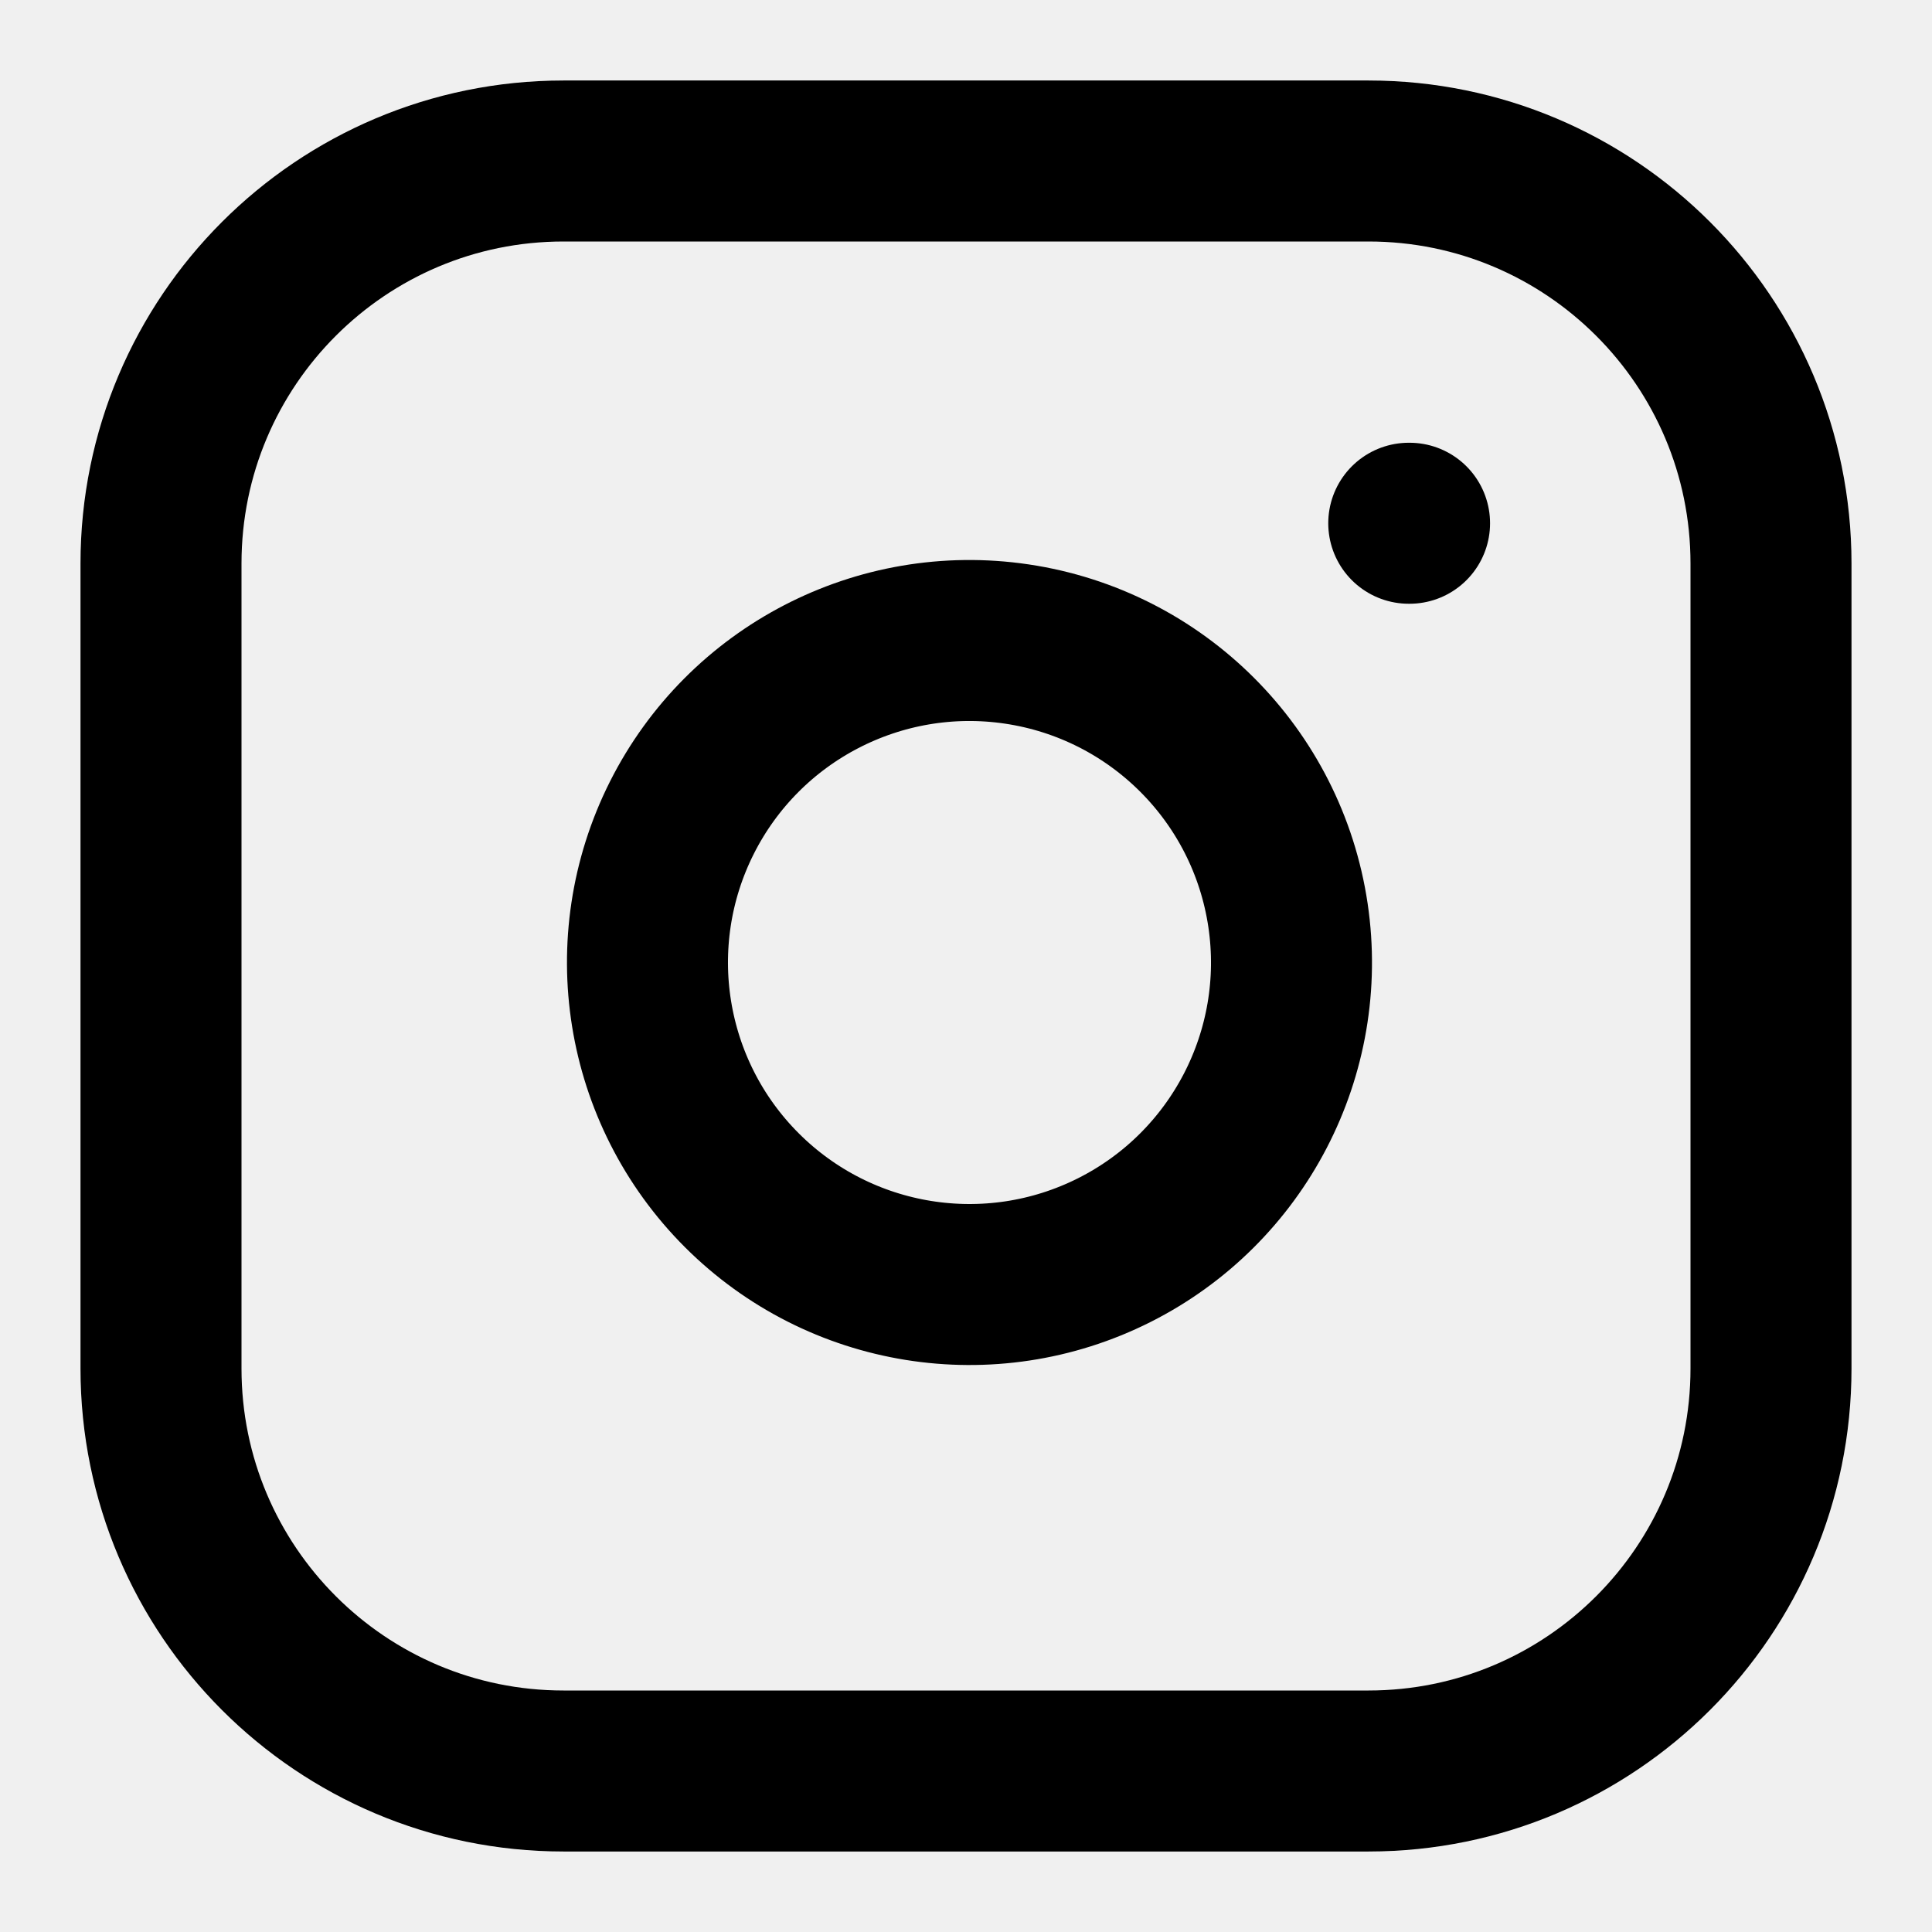
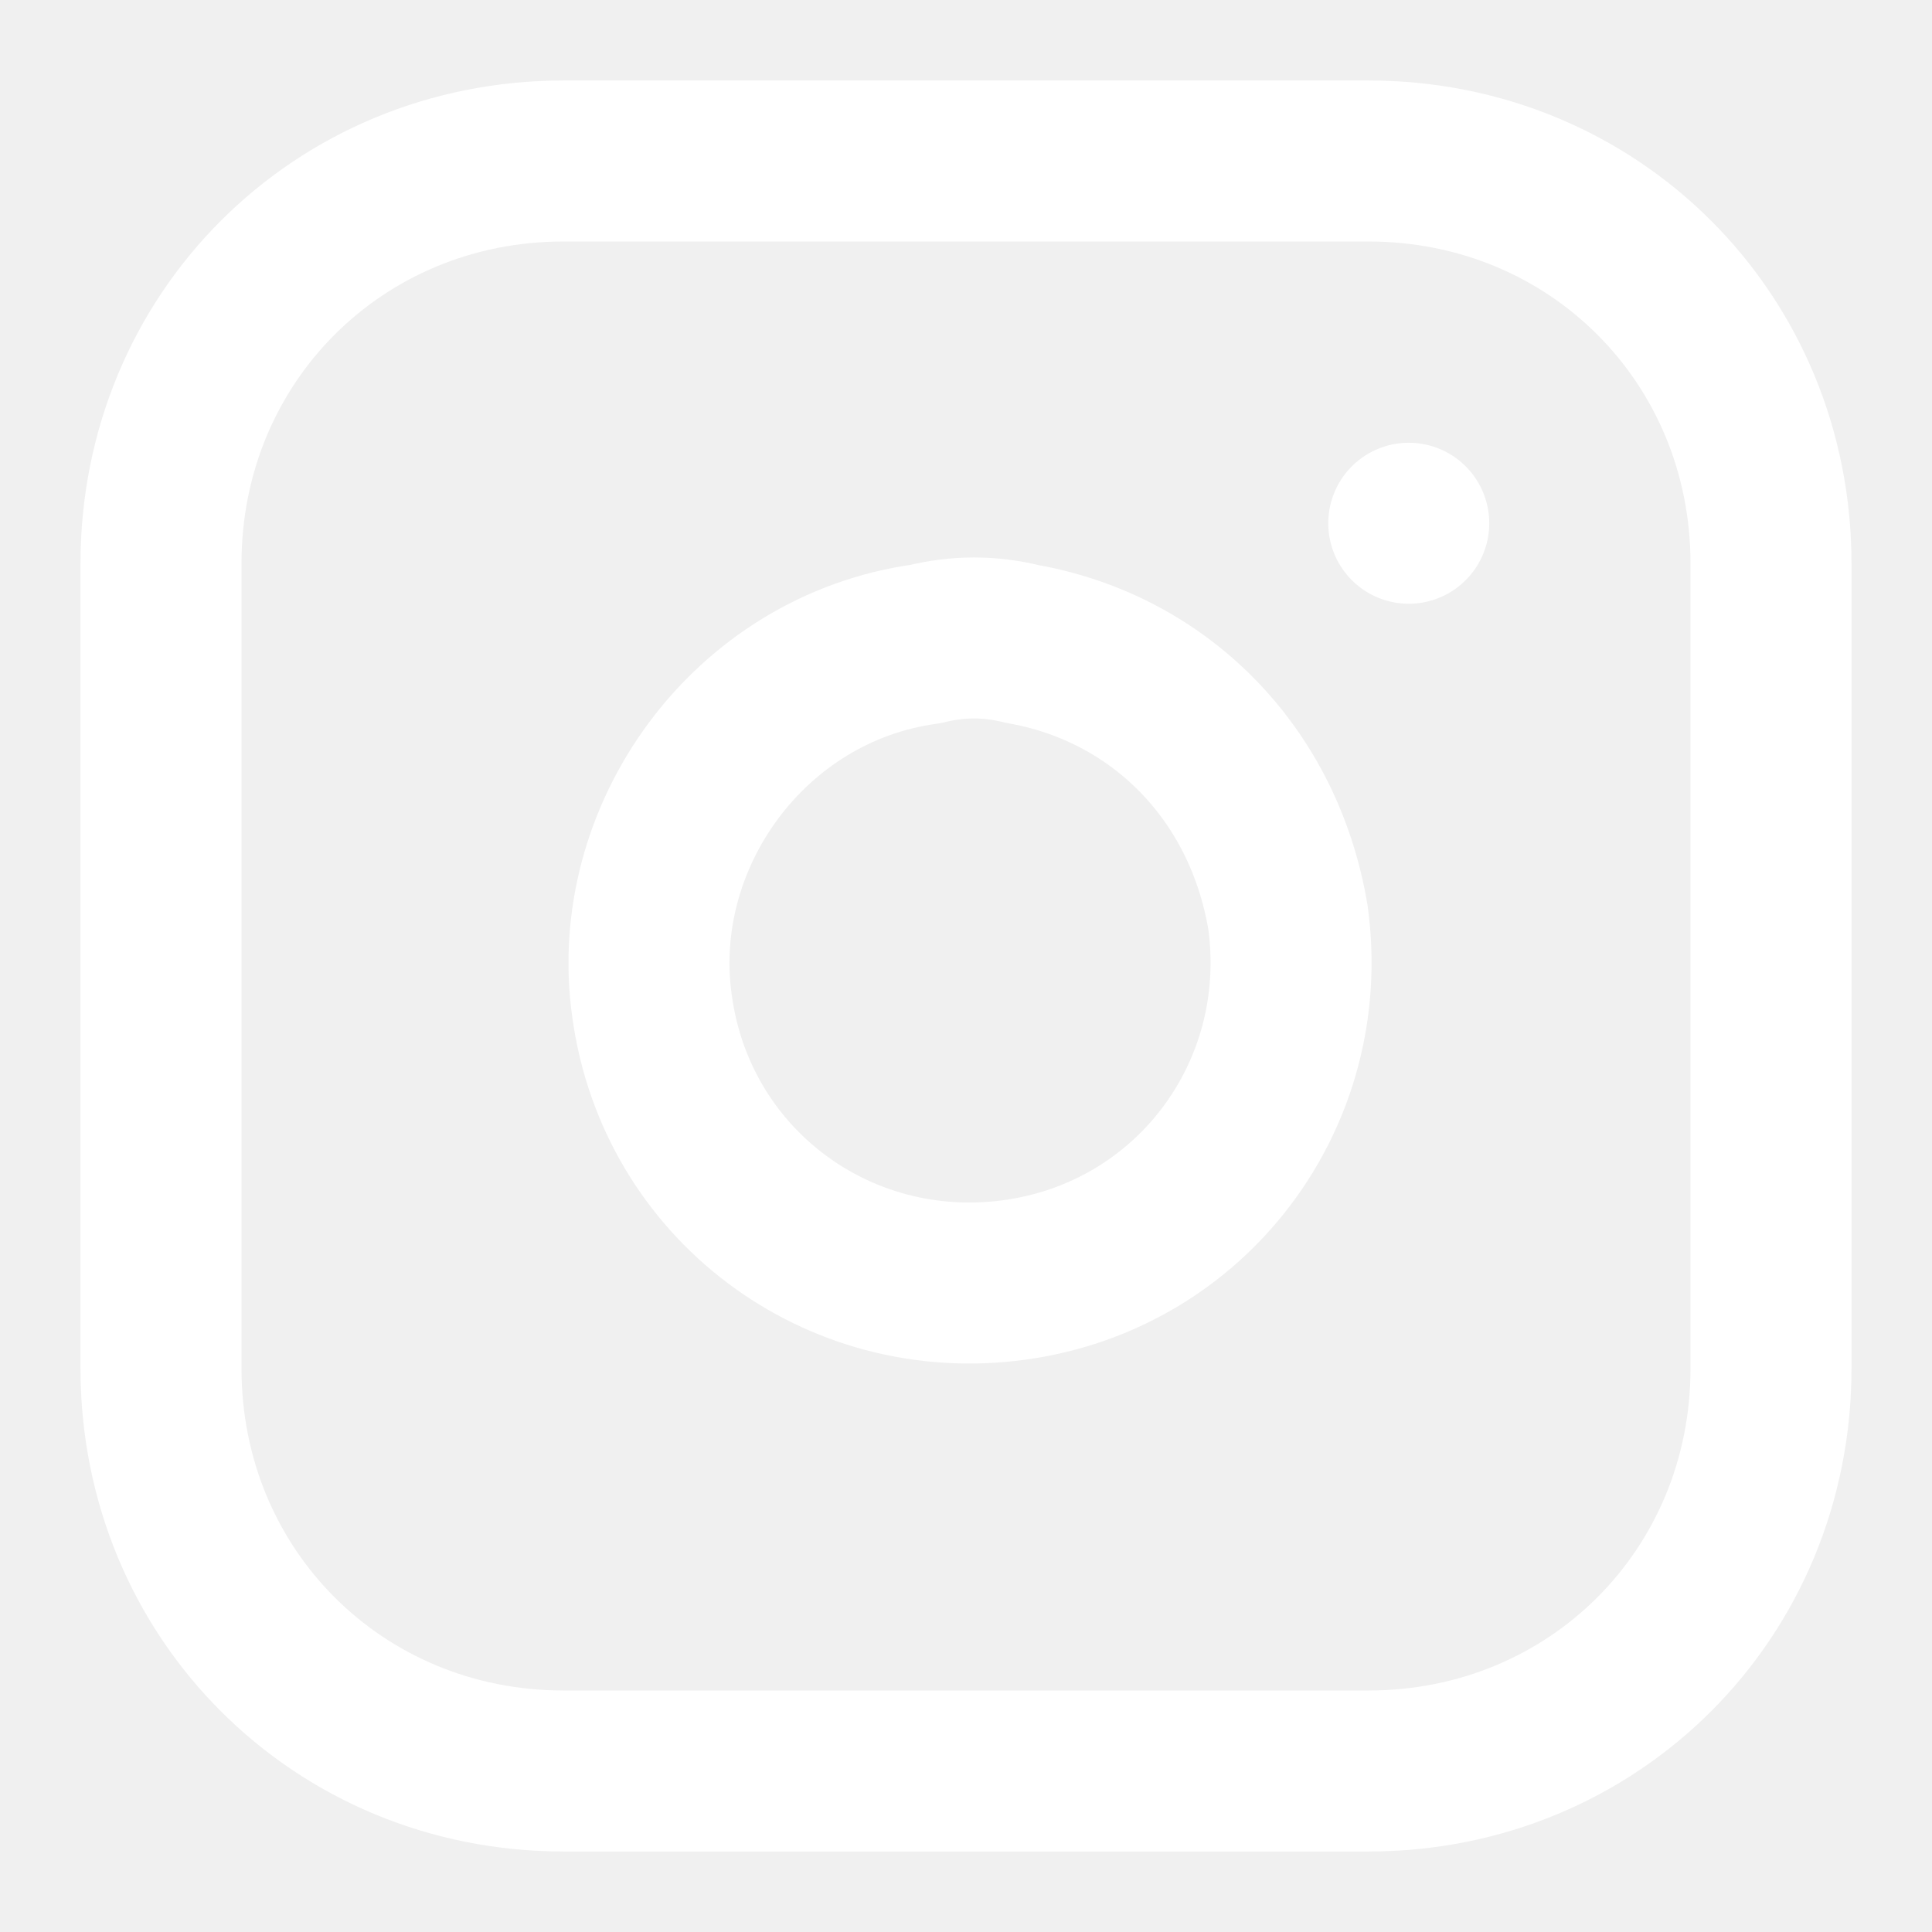
- <svg xmlns="http://www.w3.org/2000/svg" width="24" height="24" viewBox="0 0 24 24" fill="none" stroke="currentColor" stroke-width="2" stroke-linecap="round" stroke-linejoin="round" class="feather feather-instagram">
-   <rect x="2" y="2" width="20" height="20" rx="5" ry="5" />
-   <path d="M16 11.37A4 4 0 1 1 12.63 8 4 4 0 0 1 16 11.37z" />
-   <line x1="17.5" y1="6.5" x2="17.51" y2="6.5" />
+ <svg xmlns="http://www.w3.org/2000/svg" version="1.1" id="Capa_1" x="0px" y="0px" viewBox="0 0 24 24" style="enable-background:new 0 0 24 24;" xml:space="preserve">
+   <style type="text/css">
+ 	.st0{fill:none;stroke:#FFFFFF;stroke-width:2;stroke-linecap:round;stroke-linejoin:round;}
+ </style>
+   <path class="st0" d="M7,2h10c2.8,0,5,2.2,5,5v10c0,2.8-2.2,5-5,5H7c-2.8,0-5-2.2-5-5V7C2,4.2,4.2,2,7,2z" />
+   <path class="st0" d="M16,11.4c0.3,2.2-1.2,4.2-3.4,4.5c-2.2,0.3-4.2-1.2-4.5-3.4C7.8,10.4,9.3,8.3,11.5,8c0.4-0.1,0.8-0.1,1.2,0  C14.4,8.3,15.7,9.6,16,11.4z" />
+   <line class="st0" x1="17.5" y1="6.5" x2="17.5" y2="6.5" />
</svg>
